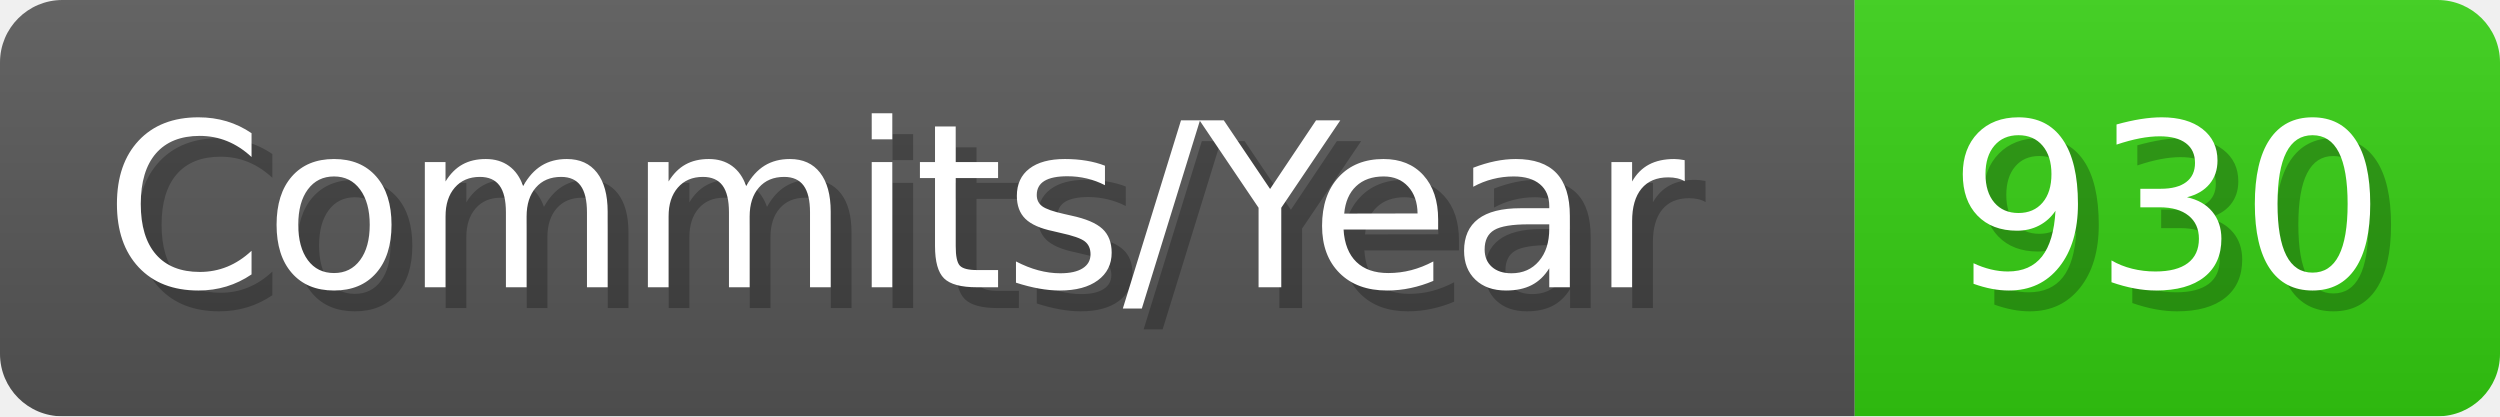
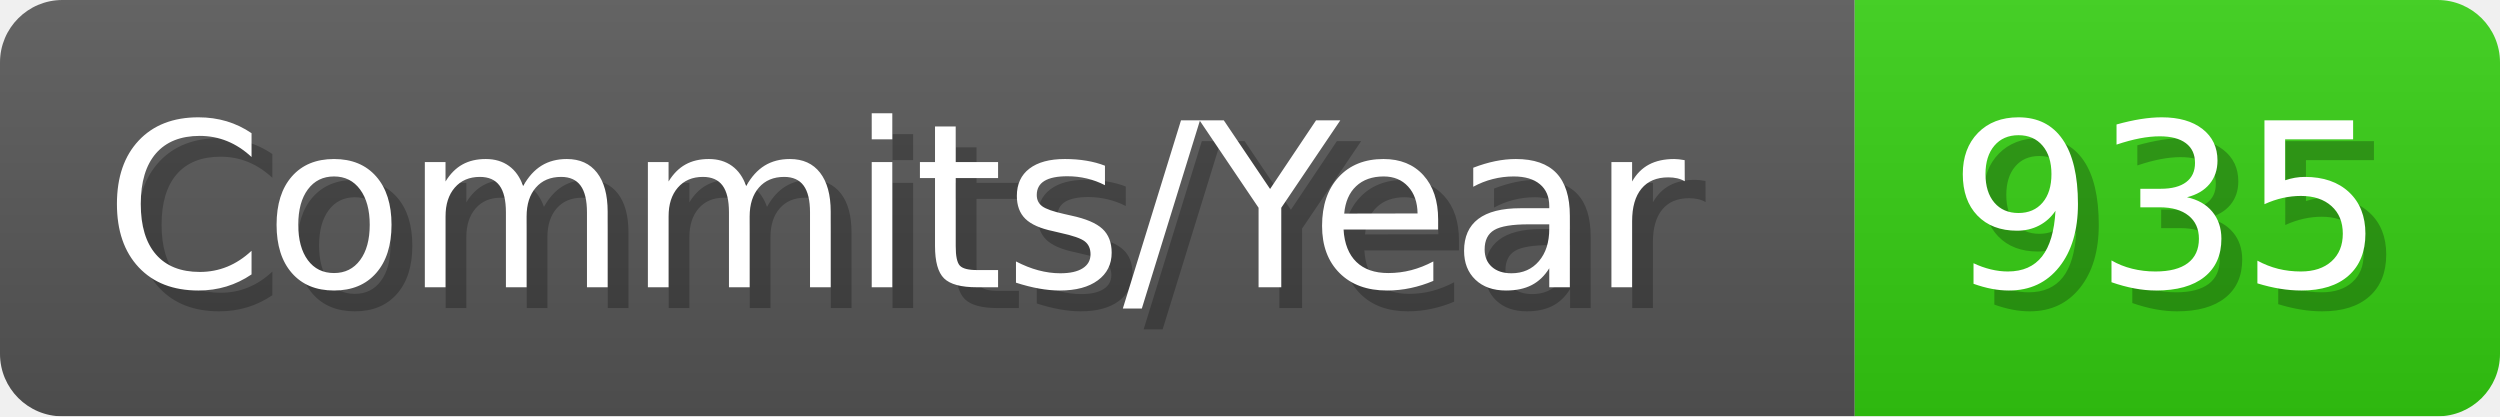
- <svg xmlns="http://www.w3.org/2000/svg" width="120.1" height="20" viewBox="0 0 1201 200" role="img" aria-label="Commits/Year: 930">
+ <svg xmlns="http://www.w3.org/2000/svg" width="120.1" height="20" viewBox="0 0 1201 200" role="img" aria-label="Commits/Year: 935">
  <linearGradient id="aUPdi" x2="0" y2="100%">
    <stop offset="0" stop-opacity=".1" stop-color="#EEE" />
    <stop offset="1" stop-opacity=".1" />
  </linearGradient>
  <mask id="WfAiQ">
    <rect width="1201" height="200" rx="30" fill="#FFF" />
  </mask>
  <g mask="url(#WfAiQ)">
    <rect width="891" height="200" fill="#555" />
    <rect width="310" height="200" fill="#3C1" x="891" />
    <rect width="1201" height="200" fill="url(#aUPdi)" />
  </g>
  <g aria-hidden="true" fill="#fff" text-anchor="start" font-family="Verdana,DejaVu Sans,sans-serif" font-size="110">
    <text x="60" y="148" textLength="791" fill="#000" opacity="0.25">Commits/Year</text>
    <text x="50" y="138" textLength="791">Commits/Year</text>
-     <text x="946" y="148" textLength="210" fill="#000" opacity="0.25">930</text>
-     <text x="936" y="138" textLength="210">930</text>
+     <text x="946" y="148" textLength="210" fill="#000" opacity="0.25">935</text>
+     <text x="936" y="138" textLength="210">935</text>
  </g>
</svg>
